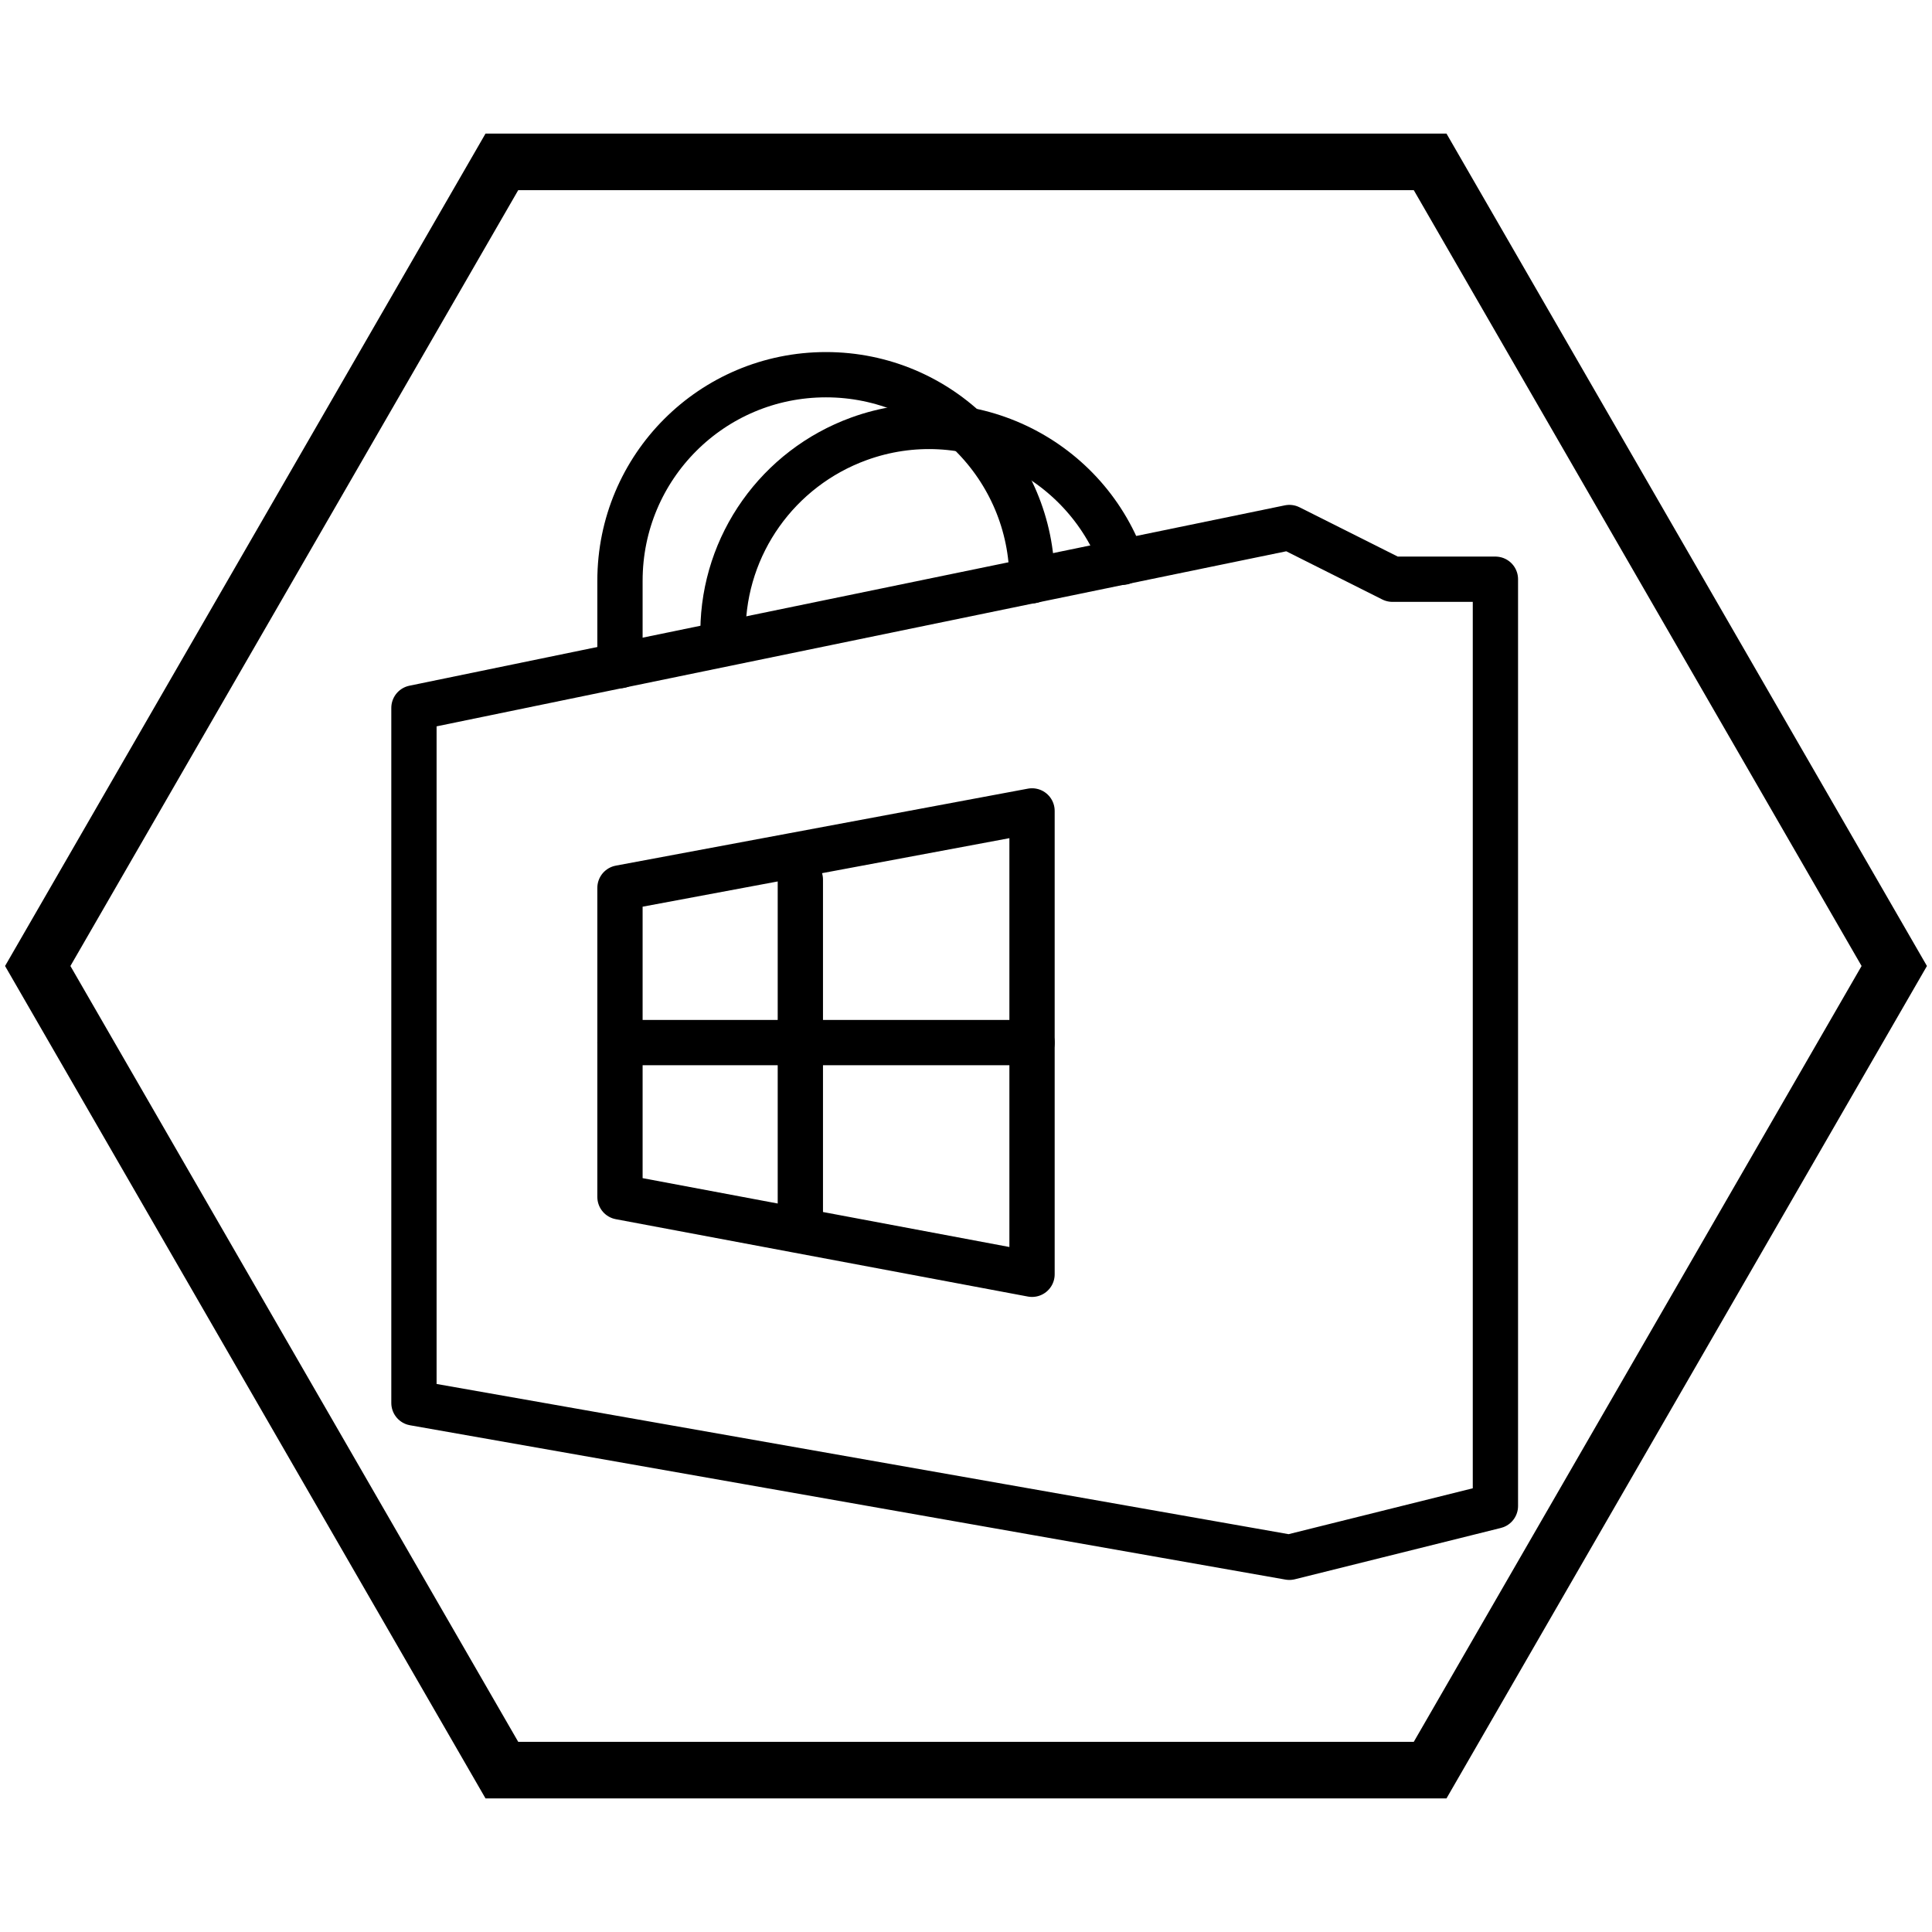
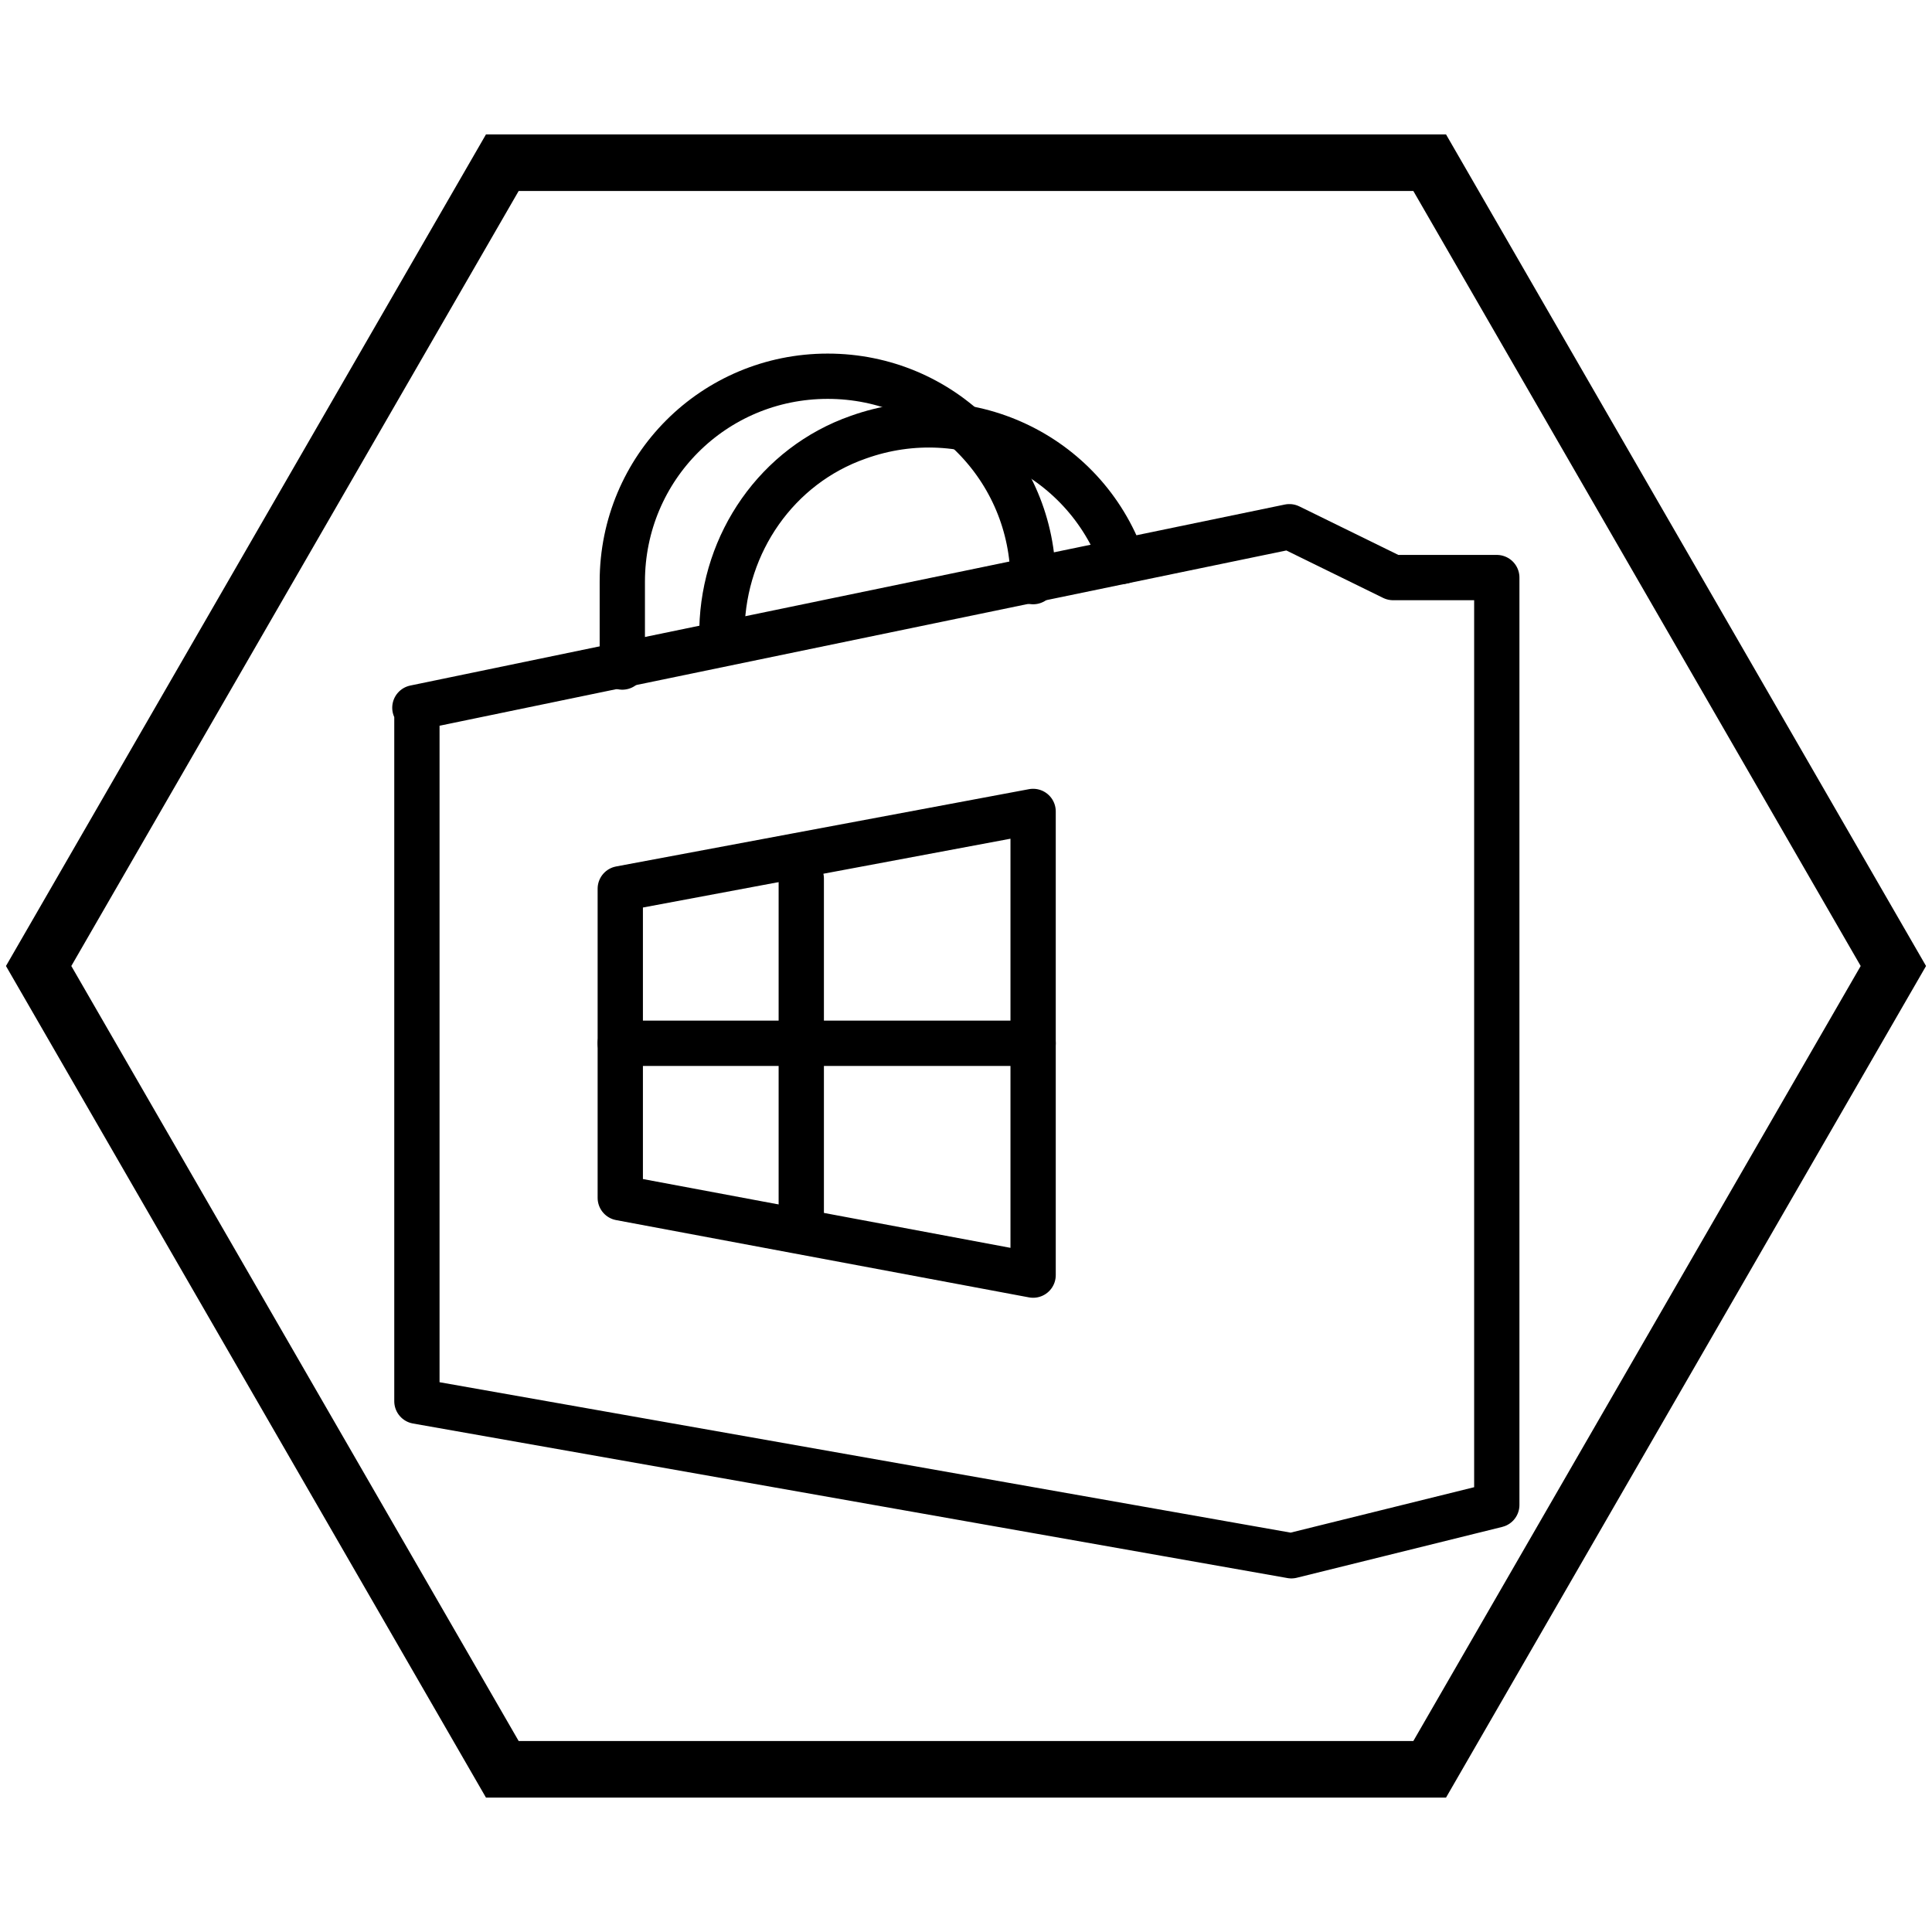
- <svg xmlns="http://www.w3.org/2000/svg" version="1.1" id="Слой_1" x="0px" y="0px" viewBox="0 0 512 512" style="enable-background:new 0 0 512 512;" xml:space="preserve">
+ <svg xmlns="http://www.w3.org/2000/svg" version="1.1" id="Слой_1" x="0px" y="0px" viewBox="0 0 95 95" style="enable-background:new 0 0 95 95;" xml:space="preserve">
  <style type="text/css">
- 	.st0{fill:none;stroke:#000000;stroke-width:15;stroke-miterlimit:10;}
- 	.st1{fill:none;stroke:#000000;stroke-width:12;stroke-linecap:round;stroke-linejoin:round;}
+ 	.st0{fill:none;stroke:#000000;stroke-width:2.783;stroke-miterlimit:1.855;}
+ 	.st1{fill:none;stroke:#000000;stroke-width:2.227;stroke-linecap:round;stroke-linejoin:round;stroke-miterlimit:10;}
</style>
-   <polygon class="st0" points="133,469.1 379,469.1 502,256 379,42.9 133,42.9 10,256 " />
-   <g id="Microsoft_Store">
-     <g id="_Group_">
-       <polygon id="_Path_" class="st1" points="109.7,187.6 341.7,139.8 369,153.5 396.3,153.5 396.3,399.1 341.7,412.7 109.7,371.8       " />
-       <polygon id="_Path_2" class="st1" points="164.3,235.3 273.5,214.9 273.5,337.7 164.3,317.2   " />
-       <line id="_Path_3" class="st1" x1="164.3" y1="276.3" x2="273.5" y2="276.3" />
-       <line id="_Path_4" class="st1" x1="212.1" y1="233.1" x2="212.1" y2="323.2" />
-       <path id="_Path_5" class="st1" d="M273.5,153.9L273.5,153.9c0-30.1-24.4-54.6-54.6-54.6s-54.6,24.4-54.6,54.6v22.5" />
-       <path id="_Path_6" class="st1" d="M297.5,149c-10.3-28.3-41.6-43-69.9-32.7c-21.4,7.8-35.8,28-36,50.8v3.5" />
-     </g>
+   <g id="surface1_1_">
+     <path class="st0" d="M24.7,87h45.6l22.8-39.5L70.3,8H24.7L1.9,47.5L24.7,87z" />
+     <path class="st1" d="M20.4,34.8l43-8.9l5.1,2.5h5.1v45.6l-10.1,2.5l-43-7.6V34.8z" />
+     <path class="st1" d="M30.5,43.7l20.3-3.8v22.8l-20.3-3.8V43.7z" />
+     <path class="st1" d="M30.5,51.3h20.3" />
+     <path class="st1" d="M39.4,43.2V60" />
+     <path class="st1" d="M50.8,28.6c0-5.6-4.5-10.1-10.1-10.1c-5.6,0-10.1,4.5-10.1,10.1v4.2" />
+     <path class="st1" d="M55.2,27.6c-1.9-5.3-7.7-8-13-6.1c-4,1.4-6.6,5.2-6.7,9.4v0.7" />
  </g>
</svg>
